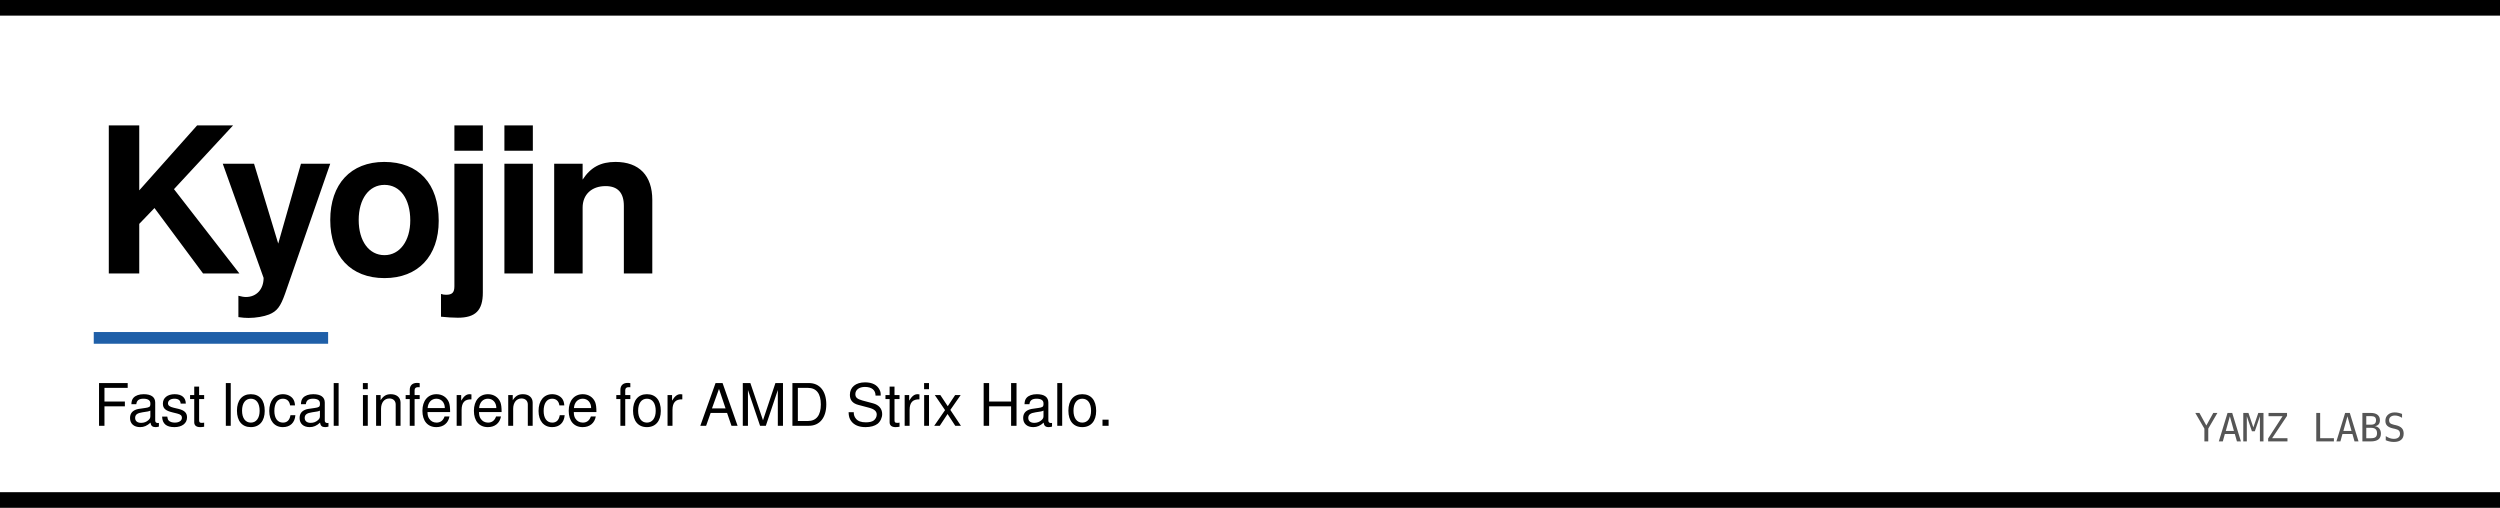
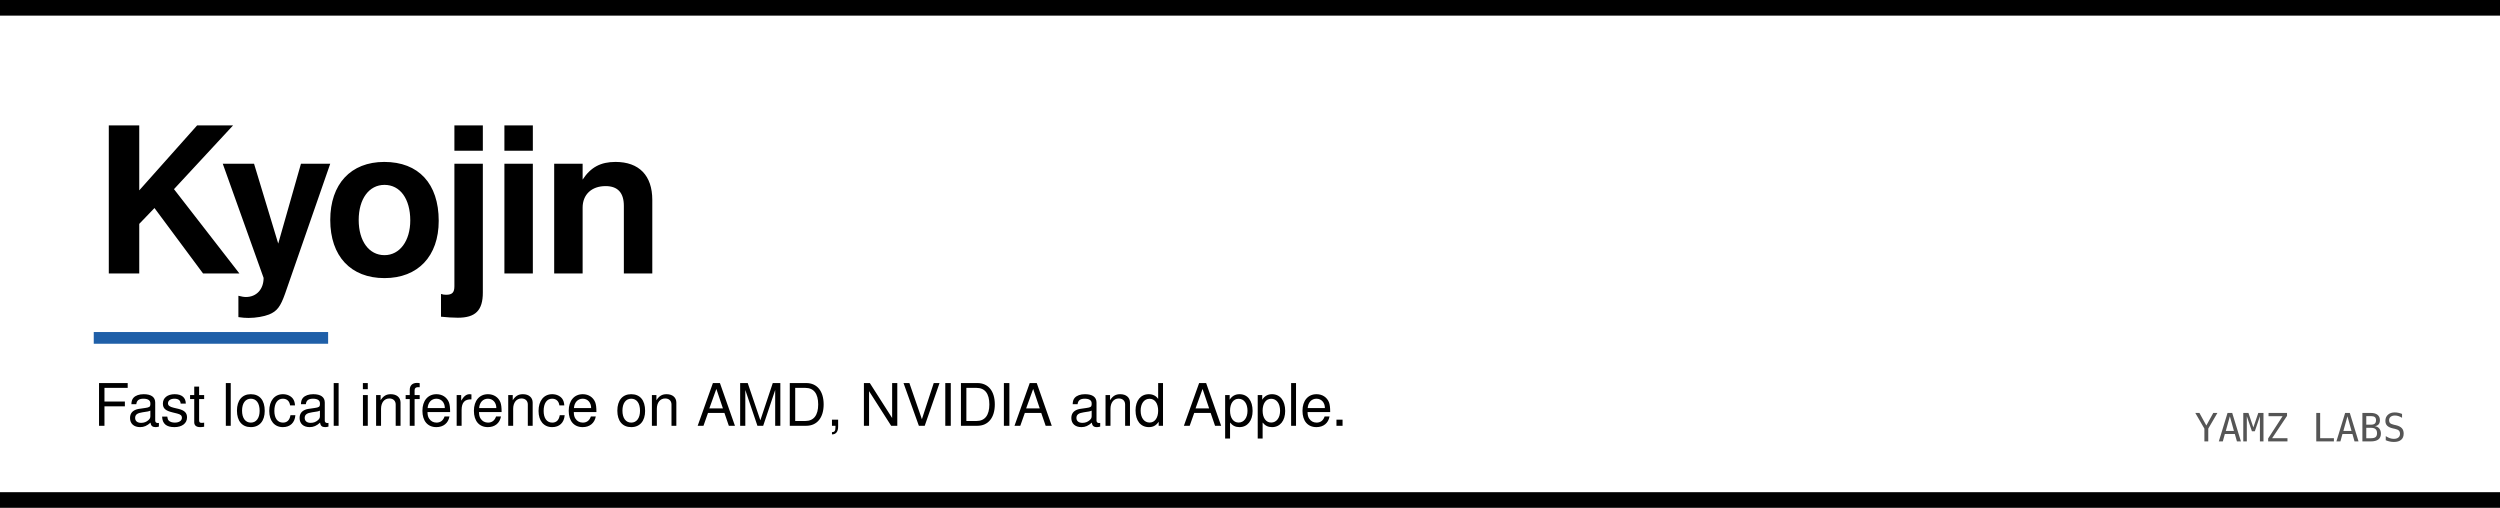
<svg xmlns="http://www.w3.org/2000/svg" viewBox="0 0 1280 260" width="1280" height="260" font-family="'Ubuntu Sans',Helvetica,Arial,sans-serif">
  <rect width="1280" height="260" fill="#fff" />
  <rect x="0" y="0" width="1280" height="8" fill="#000" />
  <text x="48" y="140" font-size="104" font-weight="700" letter-spacing="-3" fill="#000">Kyojin</text>
  <rect x="48" y="170" width="120" height="6" fill="#1F5FA8" />
-   <text x="48" y="218" font-size="30" fill="#000">Fast local inference for AMD Strix Halo.</text>
+   <text x="48" y="218" font-size="30" fill="#000">Fast local inference on AMD, NVIDIA and Apple.</text>
  <text x="1232" y="226" font-size="20" text-anchor="end" fill="#555" font-family="ui-monospace,Menlo,Consolas,monospace">YAMZ LABS</text>
  <rect x="0" y="252" width="1280" height="8" fill="#000" />
</svg>
